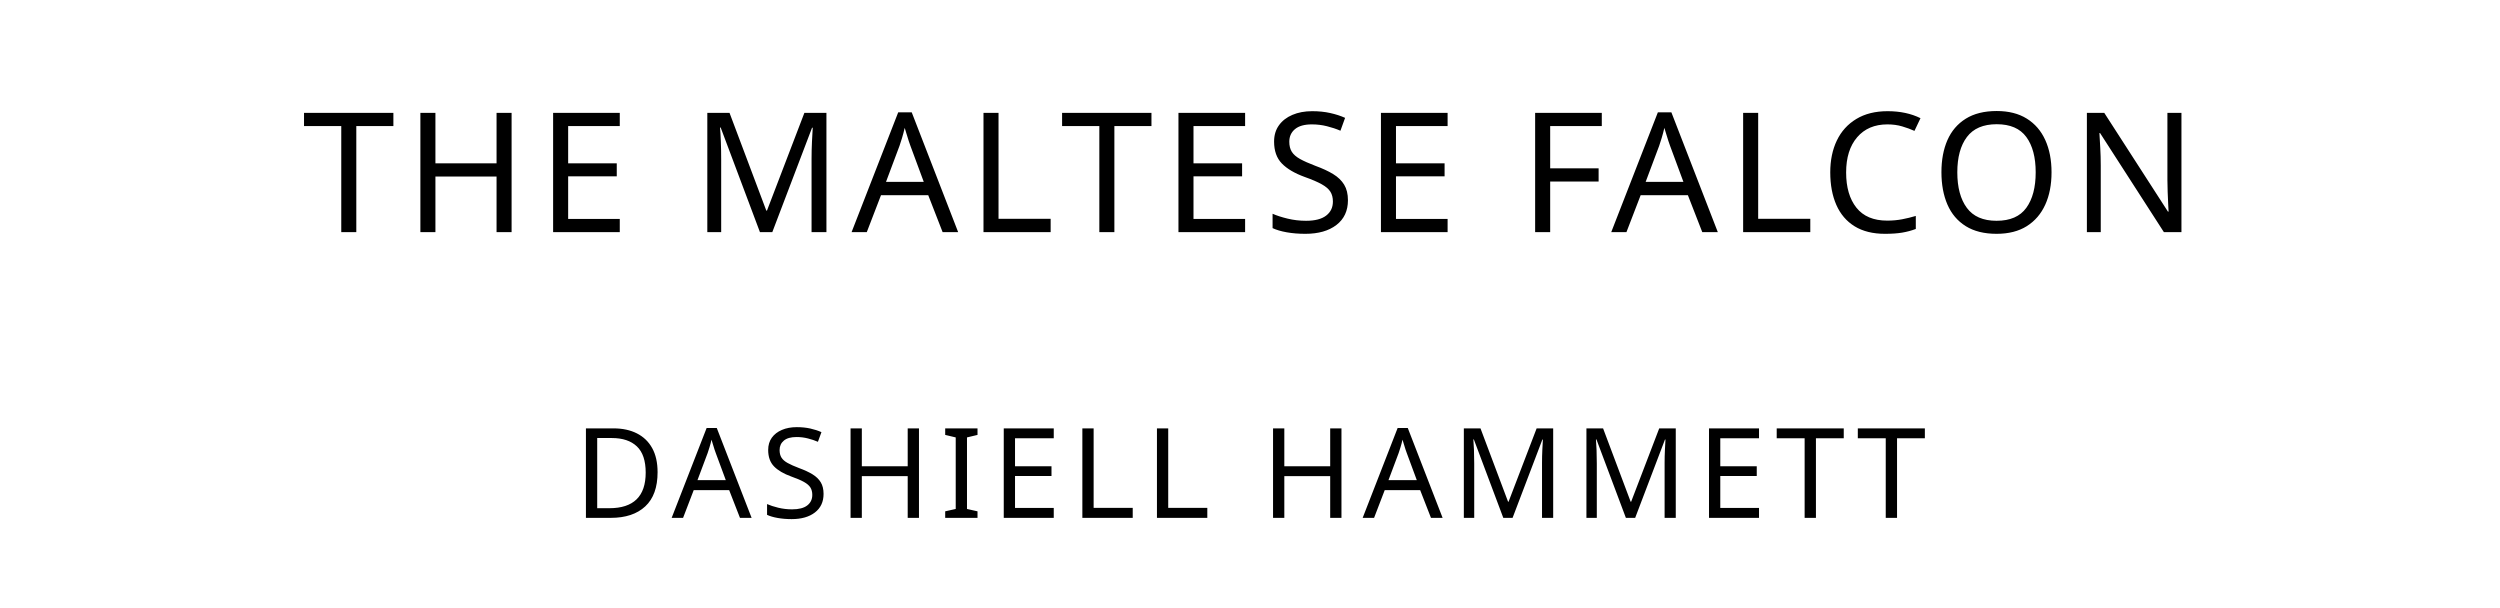
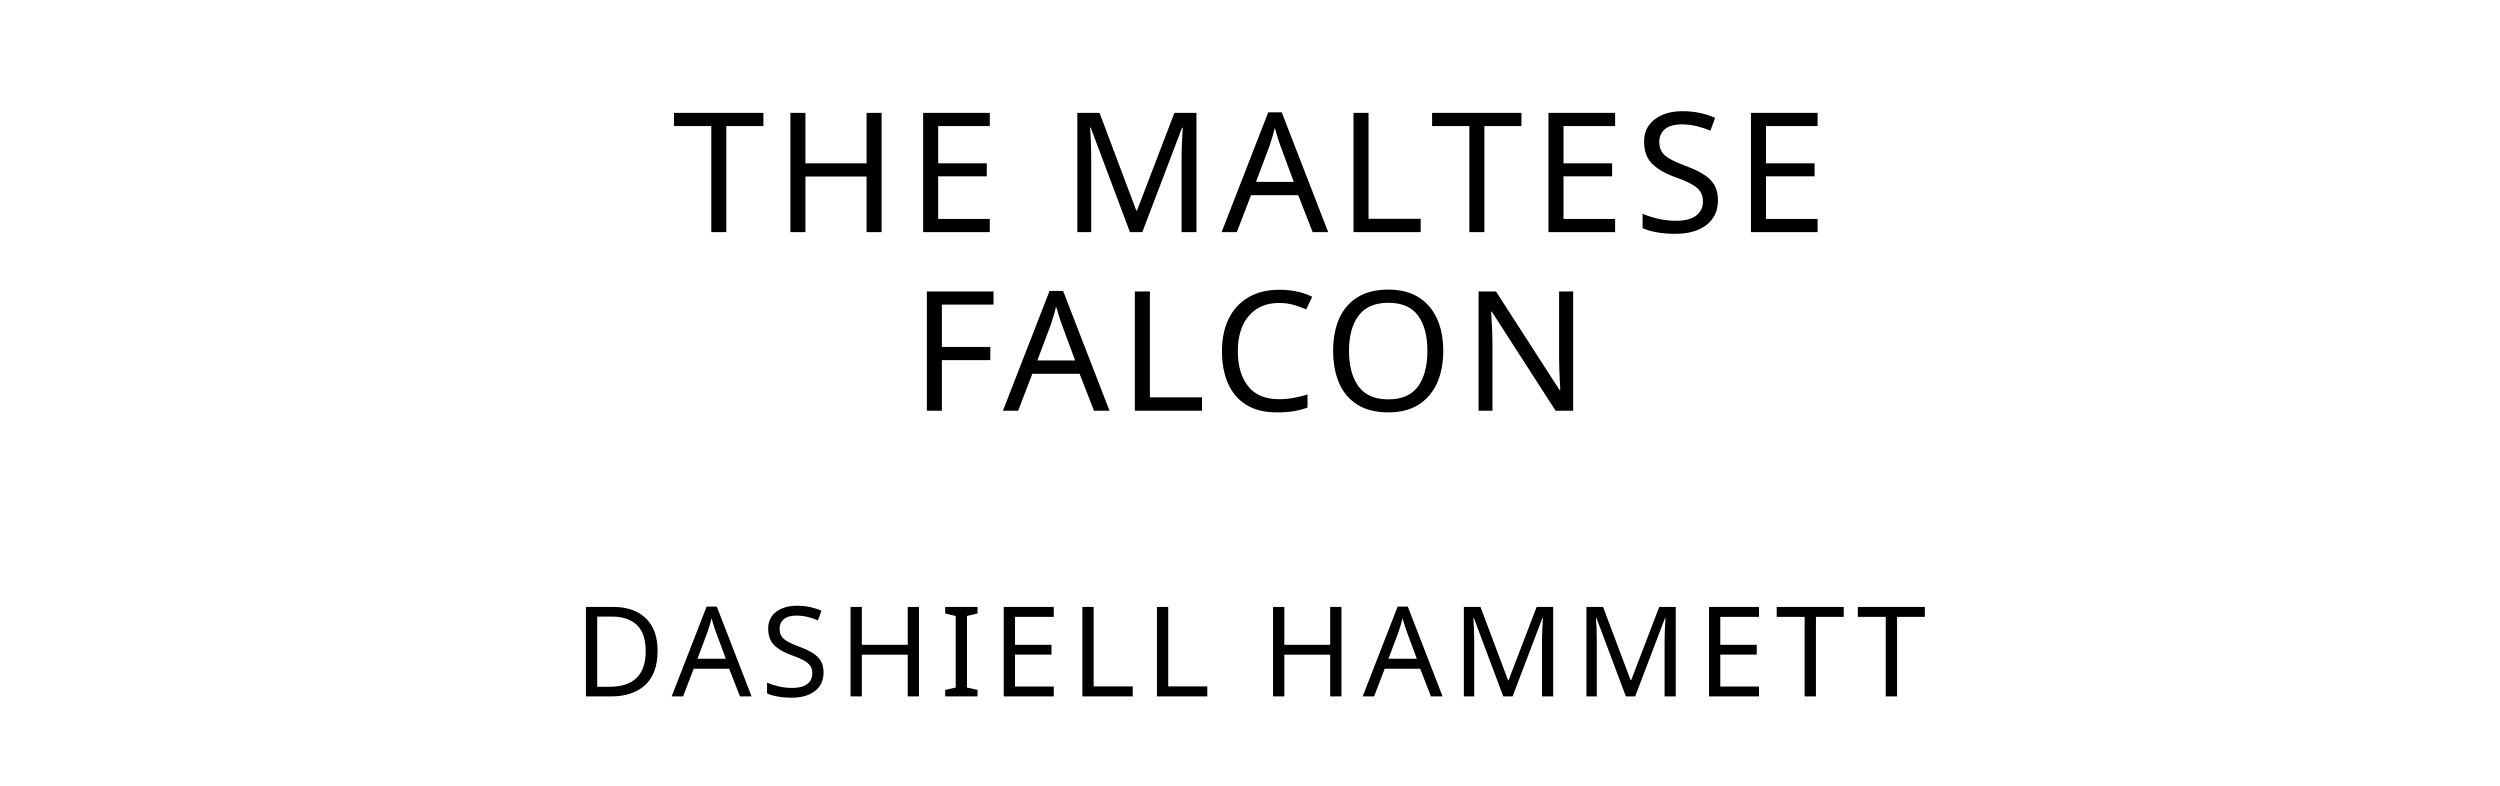
- <svg xmlns="http://www.w3.org/2000/svg" version="1.1" viewBox="0 0 1400 340">
+ <svg xmlns="http://www.w3.org/2000/svg" version="1.1" viewBox="0 0 1400 440">
  <style type="text/css">
		text{
			font-family: "League Spartan";
			letter-spacing: 5px;
			text-anchor: middle;
		}

		.title{
			font-size: 93.567px;
		}

		.author{
			font-size: 70.175px;
		}
	</style>
-   <text class="title" x="700" y="130">THE MALTESE FALCON</text>
-   <text class="author" x="700" y="290">DASHIELL HAMMETT</text>
+   <text class="title" x="700" y="130">THE MALTESE</text>
+   <text class="title" x="700" y="230">FALCON</text>
+   <text class="author" x="700" y="390">DASHIELL HAMMETT</text>
</svg>
